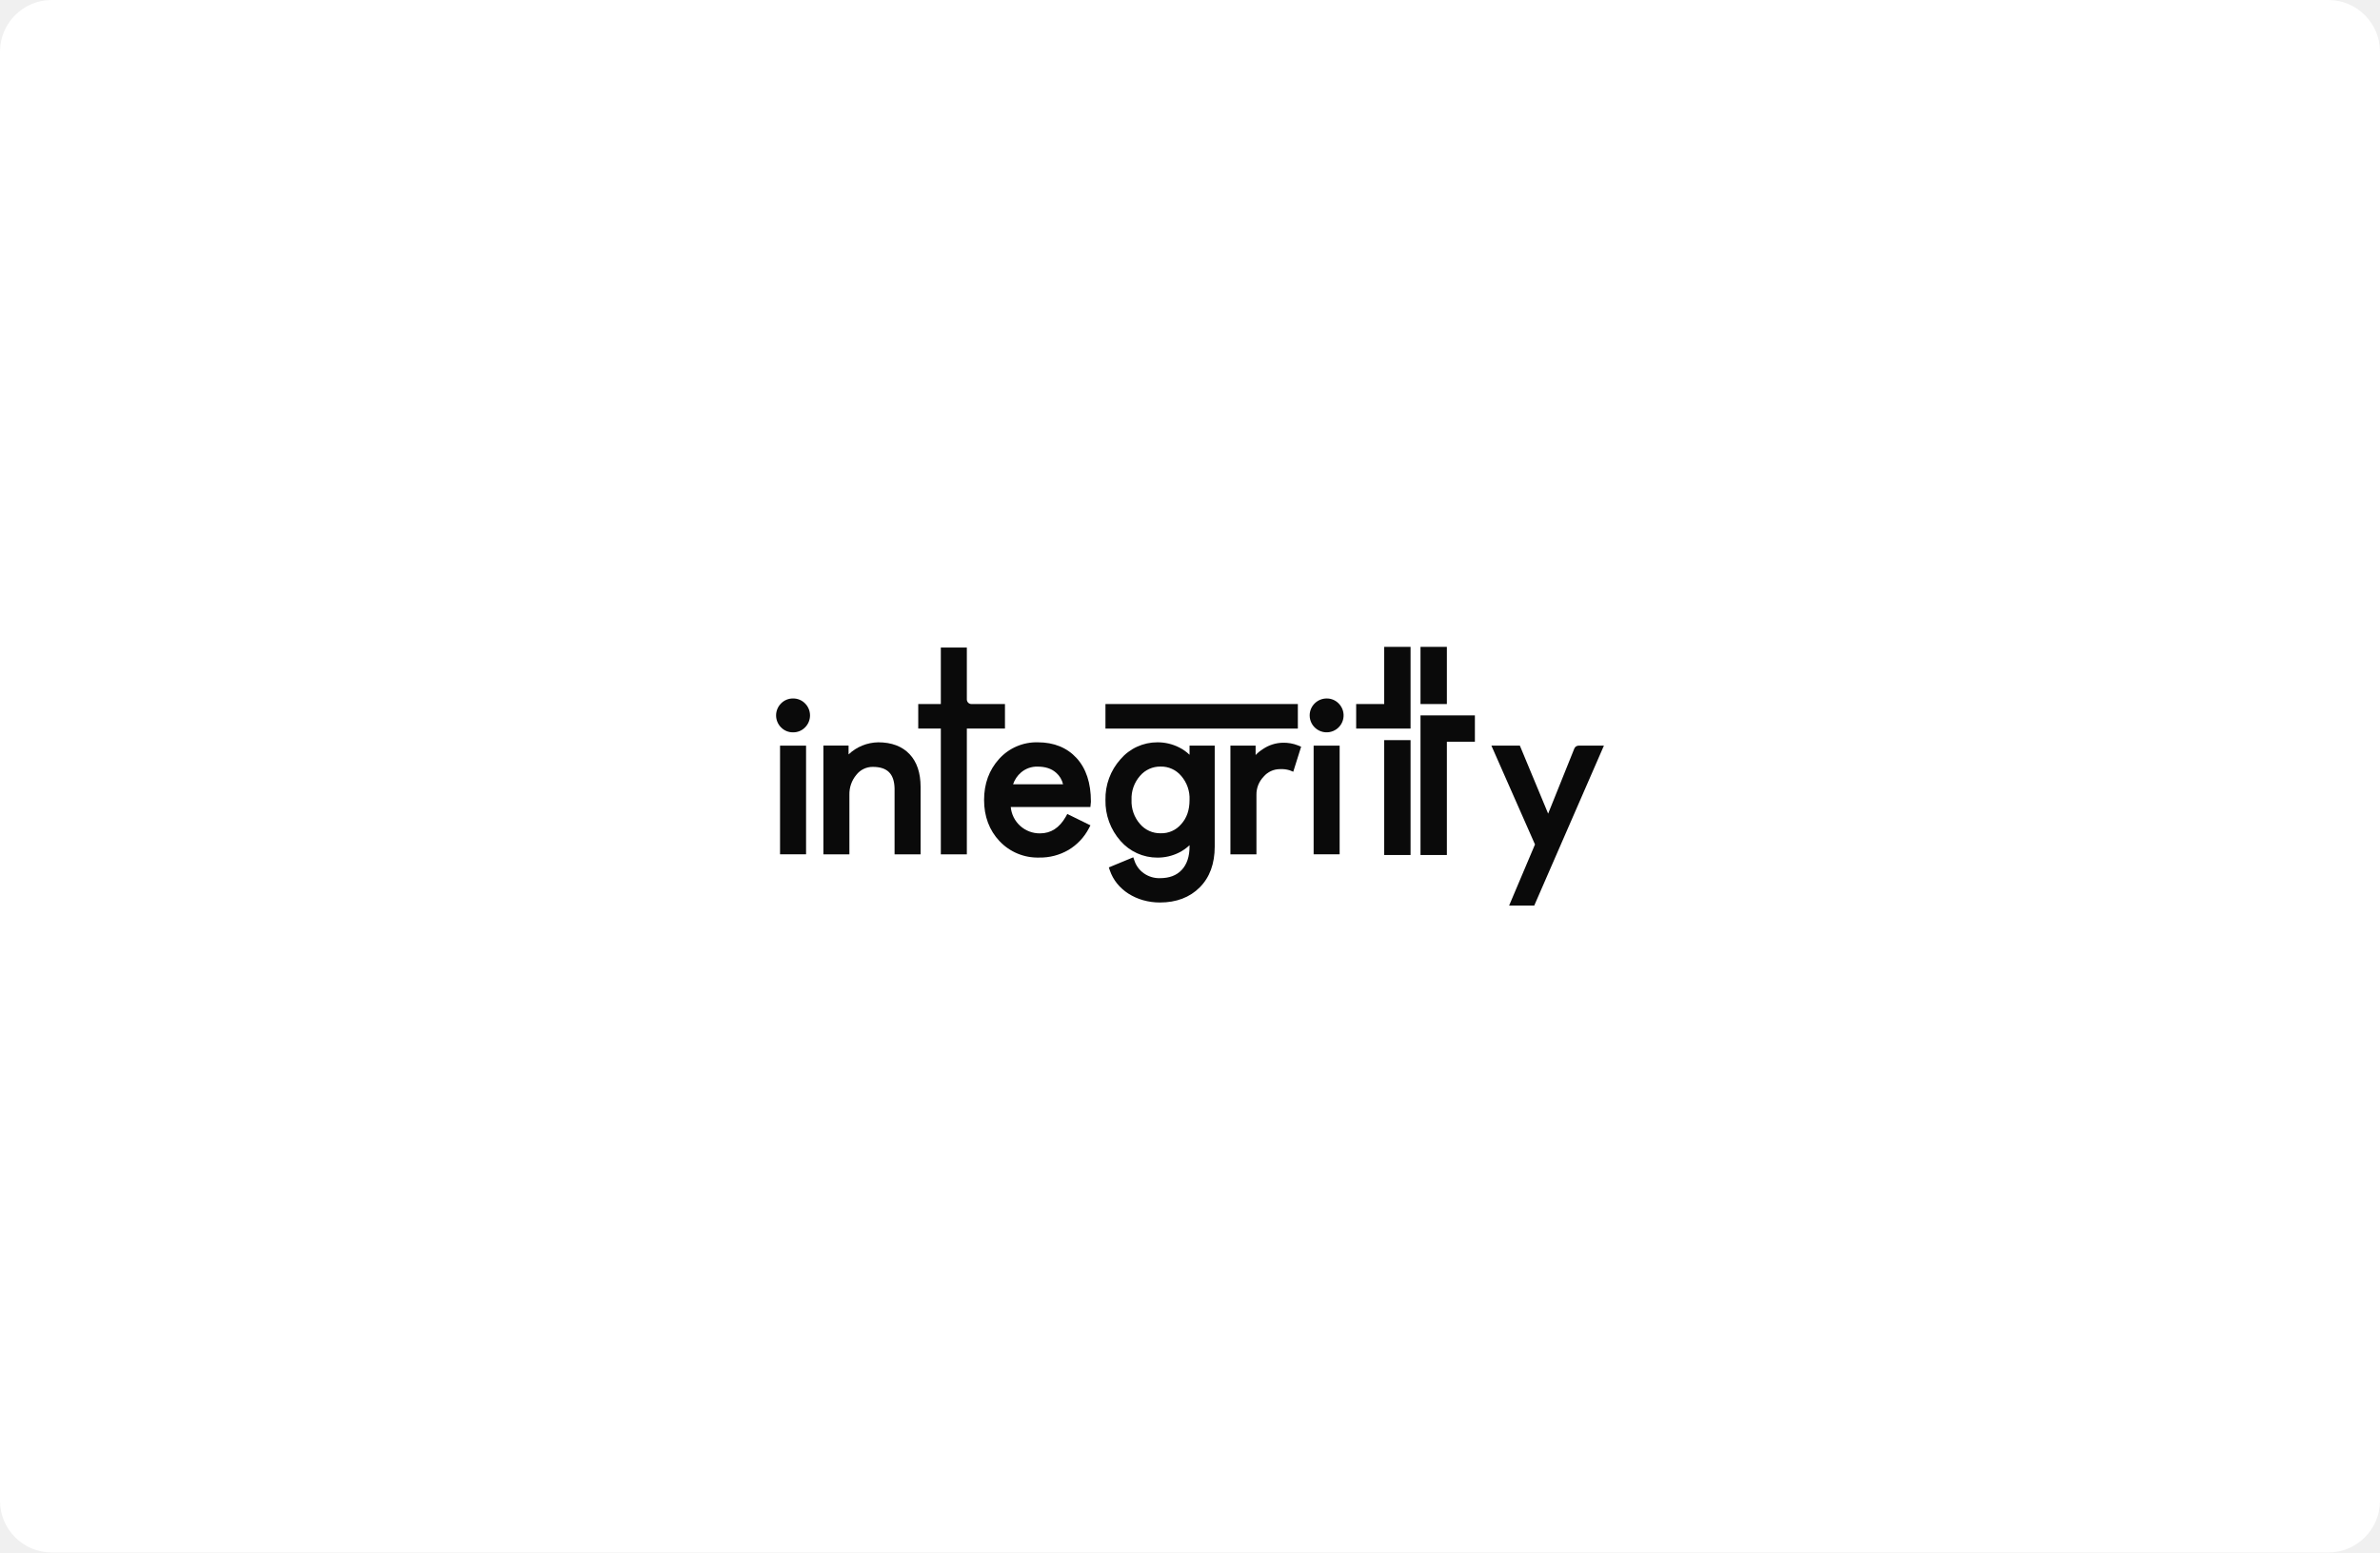
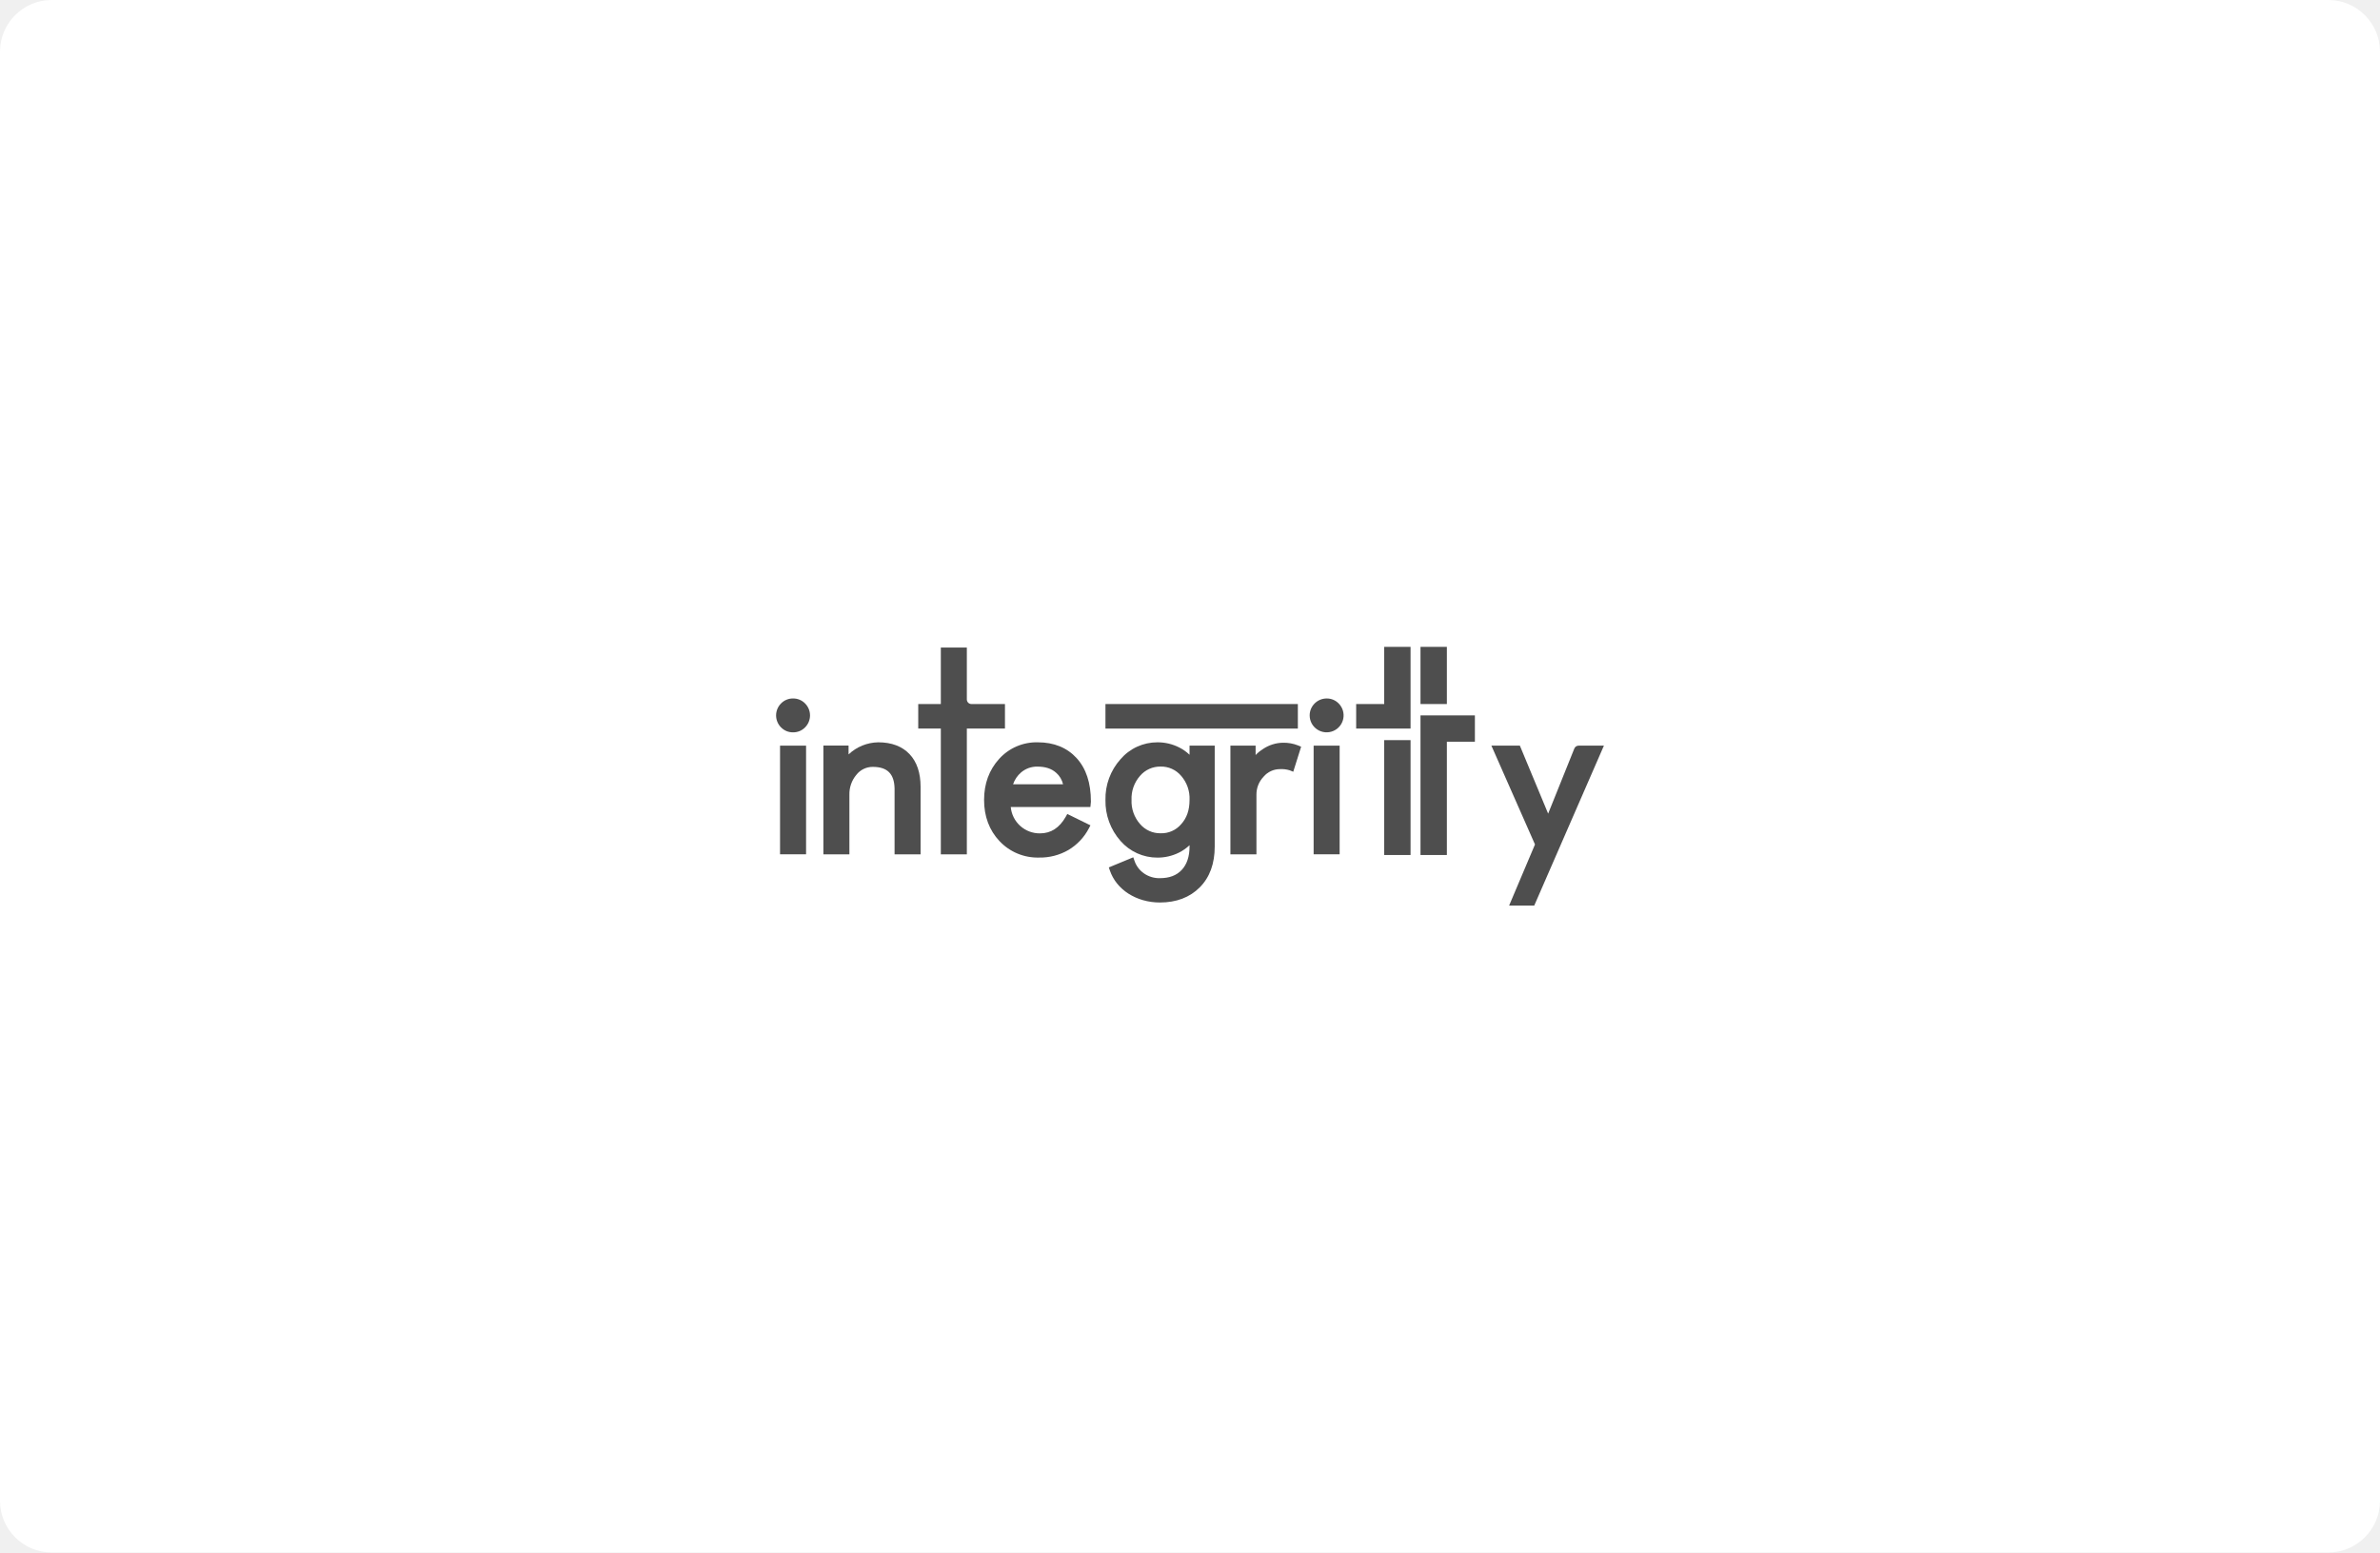
<svg xmlns="http://www.w3.org/2000/svg" preserveAspectRatio="none" overflow="visible" style="display: block;" width="368" height="240" viewBox="0 0 368 240" fill="none">
  <g id="Frame 390">
    <rect id="Rectangle 34625166" width="368" height="240" rx="8" fill="white" />
    <g id="Integritty">
-       <path d="M200.677 108.839H170.928V112.634H200.677V108.839Z" fill="#0A0A0A" />
-       <path d="M218.104 114.419H214.027V132.178H218.104V114.419Z" fill="#0A0A0A" />
-       <path d="M214.027 108.839H209.693V112.63H218.104V100H214.027V108.839Z" fill="#0A0A0A" />
-       <path d="M223.718 100H219.64V108.839H223.718V100Z" fill="#0A0A0A" />
-       <path d="M219.64 110.596V132.178H223.718V114.664H228.051V110.596H219.64Z" fill="#0A0A0A" />
-       <path d="M205.127 107.979C204.431 107.98 203.765 108.256 203.273 108.746C202.781 109.237 202.504 109.902 202.503 110.596C202.504 111.027 202.61 111.45 202.813 111.83C203.017 112.209 203.311 112.533 203.669 112.772C204.028 113.011 204.44 113.158 204.869 113.2C205.298 113.242 205.731 113.179 206.13 113.014C206.528 112.85 206.88 112.59 207.154 112.257C207.428 111.925 207.615 111.53 207.7 111.108C207.784 110.686 207.763 110.25 207.638 109.838C207.514 109.426 207.289 109.051 206.984 108.747C206.743 108.5 206.454 108.304 206.135 108.172C205.815 108.04 205.473 107.974 205.127 107.979Z" fill="#0A0A0A" />
-       <path d="M122.623 107.979C122.278 107.974 121.935 108.04 121.616 108.172C121.296 108.304 121.007 108.5 120.766 108.747C120.275 109.239 120 109.904 120 110.598C120 111.292 120.275 111.958 120.766 112.449C121.007 112.696 121.297 112.891 121.616 113.023C121.935 113.154 122.278 113.219 122.623 113.214C122.969 113.219 123.312 113.154 123.631 113.023C123.95 112.891 124.24 112.696 124.481 112.449C124.971 111.958 125.247 111.292 125.247 110.598C125.247 109.904 124.971 109.239 124.481 108.747C124.24 108.5 123.951 108.304 123.631 108.172C123.312 108.04 122.969 107.974 122.623 107.979Z" fill="#0A0A0A" />
-       <path d="M124.635 115.272H120.612V132.069H124.635V115.272Z" fill="#0A0A0A" />
-       <path d="M135.793 114.756C134.083 114.784 132.445 115.451 131.206 116.627V115.261H127.313V132.079H131.336V122.865C131.307 121.746 131.686 120.655 132.403 119.794C132.703 119.403 133.09 119.088 133.534 118.873C133.977 118.658 134.465 118.549 134.958 118.555C137.195 118.555 138.262 119.616 138.32 121.879V132.079H142.343V121.647C142.343 119.483 141.772 117.777 140.633 116.579C139.494 115.381 137.869 114.756 135.793 114.756Z" fill="#0A0A0A" />
-       <path d="M160.479 114.756C159.353 114.726 158.234 114.94 157.2 115.383C156.165 115.826 155.239 116.488 154.486 117.323C152.943 119.029 152.16 121.145 152.16 123.67C152.16 126.196 152.964 128.359 154.547 130.032C155.329 130.862 156.278 131.519 157.332 131.957C158.386 132.395 159.522 132.605 160.663 132.574C162.258 132.605 163.831 132.198 165.209 131.397C166.544 130.601 167.632 129.451 168.353 128.076L168.609 127.592L165.028 125.834L164.782 126.278C163.8 127.984 162.5 128.834 160.8 128.834C159.672 128.844 158.58 128.431 157.744 127.675C156.907 126.919 156.386 125.877 156.285 124.756H168.599L168.678 123.957V123.889C168.678 121.046 167.932 118.794 166.461 117.19C164.99 115.586 162.962 114.756 160.479 114.756ZM157.879 119.415C158.584 118.813 159.486 118.492 160.414 118.514C161.642 118.514 162.586 118.824 163.294 119.456C163.835 119.922 164.213 120.548 164.371 121.244H156.644C156.883 120.534 157.31 119.903 157.879 119.415Z" fill="#0A0A0A" />
-       <path d="M243.434 115.698L239.377 125.783L235.005 115.272H230.603L237.342 130.547C235.973 133.813 233.34 140 233.34 140H237.225L248 115.272H244.09C243.951 115.271 243.815 115.311 243.698 115.387C243.581 115.463 243.489 115.571 243.434 115.698Z" fill="#0A0A0A" />
-       <path d="M155.389 108.839H150.203C150.016 108.839 149.835 108.764 149.703 108.632C149.57 108.499 149.495 108.32 149.495 108.132V100.109H145.473V108.839H141.98V112.627H145.473V132.079H149.495V112.627H155.389V108.839Z" fill="#0A0A0A" />
-       <path d="M183.93 116.681C183.449 116.22 182.902 115.835 182.305 115.538C181.267 115.016 180.119 114.748 178.956 114.756C177.872 114.754 176.8 114.986 175.815 115.438C174.829 115.89 173.955 116.551 173.251 117.374C171.705 119.103 170.875 121.354 170.928 123.67C170.88 125.997 171.711 128.256 173.254 130.001C173.963 130.814 174.84 131.465 175.824 131.911C176.808 132.356 177.876 132.584 178.956 132.581C180.117 132.589 181.264 132.322 182.302 131.803C182.899 131.505 183.448 131.12 183.93 130.66V130.864C183.93 132.407 183.523 133.625 182.722 134.482C181.922 135.338 180.814 135.758 179.343 135.758C178.465 135.781 177.603 135.523 176.884 135.021C176.195 134.544 175.679 133.858 175.413 133.065L175.228 132.533L171.448 134.096L171.609 134.567C171.862 135.301 172.241 135.985 172.728 136.591C173.225 137.2 173.816 137.727 174.479 138.15C175.176 138.592 175.932 138.931 176.726 139.157C177.58 139.401 178.465 139.523 179.353 139.519C181.891 139.519 183.967 138.73 185.51 137.178C187.053 135.625 187.822 133.523 187.822 130.864V115.272H183.93V116.681ZM183.93 123.67C183.93 125.237 183.502 126.465 182.623 127.424C182.234 127.879 181.746 128.241 181.197 128.482C180.648 128.723 180.052 128.837 179.452 128.817C178.848 128.828 178.249 128.705 177.698 128.456C177.147 128.208 176.659 127.84 176.268 127.38C175.371 126.354 174.903 125.024 174.961 123.664C174.901 122.3 175.372 120.966 176.275 119.94C176.665 119.481 177.152 119.115 177.702 118.867C178.251 118.619 178.849 118.496 179.452 118.507C180.056 118.492 180.655 118.613 181.205 118.862C181.755 119.11 182.242 119.478 182.63 119.94C183.529 120.97 183.994 122.306 183.93 123.67Z" fill="#0A0A0A" />
-       <path d="M198.33 114.821C197.247 114.847 196.194 115.182 195.296 115.787C194.874 116.049 194.486 116.363 194.144 116.722V115.272H190.248V132.079H194.274V122.865C194.26 121.828 194.654 120.827 195.372 120.077C195.681 119.71 196.066 119.414 196.502 119.212C196.937 119.009 197.412 118.903 197.892 118.903C198.411 118.871 198.932 118.933 199.428 119.087L199.965 119.306L201.183 115.439L200.742 115.251C199.976 114.945 199.155 114.799 198.33 114.821Z" fill="#0A0A0A" />
-       <path d="M207.138 115.272H203.116V132.069H207.138V115.272Z" fill="#0A0A0A" />
+       <path d="M200.677 108.839H170.928V112.634H200.677V108.839Z" fill="#4E4E4E" />
+       <path d="M218.104 114.419H214.027V132.178H218.104V114.419Z" fill="#4E4E4E" />
+       <path d="M214.027 108.839H209.693V112.63H218.104V100H214.027V108.839Z" fill="#4E4E4E" />
+       <path d="M223.718 100H219.64V108.839H223.718V100Z" fill="#4E4E4E" />
+       <path d="M219.64 110.596V132.178H223.718V114.664H228.051V110.596H219.64Z" fill="#4E4E4E" />
+       <path d="M205.127 107.979C204.431 107.98 203.765 108.256 203.273 108.746C202.781 109.237 202.504 109.902 202.503 110.596C202.504 111.027 202.61 111.45 202.813 111.83C203.017 112.209 203.311 112.533 203.669 112.772C204.028 113.011 204.44 113.158 204.869 113.2C205.298 113.242 205.731 113.179 206.13 113.014C206.528 112.85 206.88 112.59 207.154 112.257C207.428 111.925 207.615 111.53 207.7 111.108C207.784 110.686 207.763 110.25 207.638 109.838C207.514 109.426 207.289 109.051 206.984 108.747C206.743 108.5 206.454 108.304 206.135 108.172C205.815 108.04 205.473 107.974 205.127 107.979Z" fill="#4E4E4E" />
+       <path d="M122.623 107.979C122.278 107.974 121.935 108.04 121.616 108.172C121.296 108.304 121.007 108.5 120.766 108.747C120.275 109.239 120 109.904 120 110.598C120 111.292 120.275 111.958 120.766 112.449C121.007 112.696 121.297 112.891 121.616 113.023C121.935 113.154 122.278 113.219 122.623 113.214C122.969 113.219 123.312 113.154 123.631 113.023C123.95 112.891 124.24 112.696 124.481 112.449C124.971 111.958 125.247 111.292 125.247 110.598C125.247 109.904 124.971 109.239 124.481 108.747C124.24 108.5 123.951 108.304 123.631 108.172C123.312 108.04 122.969 107.974 122.623 107.979Z" fill="#4E4E4E" />
+       <path d="M124.635 115.272H120.612V132.069H124.635V115.272Z" fill="#4E4E4E" />
+       <path d="M135.793 114.756C134.083 114.784 132.445 115.451 131.206 116.627V115.261H127.313V132.079H131.336V122.865C131.307 121.746 131.686 120.655 132.403 119.794C132.703 119.403 133.09 119.088 133.534 118.873C133.977 118.658 134.465 118.549 134.958 118.555C137.195 118.555 138.262 119.616 138.32 121.879V132.079H142.343V121.647C142.343 119.483 141.772 117.777 140.633 116.579C139.494 115.381 137.869 114.756 135.793 114.756Z" fill="#4E4E4E" />
+       <path d="M160.479 114.756C159.353 114.726 158.234 114.94 157.2 115.383C156.165 115.826 155.239 116.488 154.486 117.323C152.943 119.029 152.16 121.145 152.16 123.67C152.16 126.196 152.964 128.359 154.547 130.032C155.329 130.862 156.278 131.519 157.332 131.957C158.386 132.395 159.522 132.605 160.663 132.574C162.258 132.605 163.831 132.198 165.209 131.397C166.544 130.601 167.632 129.451 168.353 128.076L168.609 127.592L165.028 125.834L164.782 126.278C163.8 127.984 162.5 128.834 160.8 128.834C159.672 128.844 158.58 128.431 157.744 127.675C156.907 126.919 156.386 125.877 156.285 124.756H168.599L168.678 123.957V123.889C168.678 121.046 167.932 118.794 166.461 117.19C164.99 115.586 162.962 114.756 160.479 114.756ZM157.879 119.415C158.584 118.813 159.486 118.492 160.414 118.514C161.642 118.514 162.586 118.824 163.294 119.456C163.835 119.922 164.213 120.548 164.371 121.244H156.644C156.883 120.534 157.31 119.903 157.879 119.415Z" fill="#4E4E4E" />
+       <path d="M243.434 115.698L239.377 125.783L235.005 115.272H230.603L237.342 130.547C235.973 133.813 233.34 140 233.34 140H237.225L248 115.272H244.09C243.951 115.271 243.815 115.311 243.698 115.387C243.581 115.463 243.489 115.571 243.434 115.698Z" fill="#4E4E4E" />
+       <path d="M155.389 108.839H150.203C150.016 108.839 149.835 108.764 149.703 108.632C149.57 108.499 149.495 108.32 149.495 108.132V100.109H145.473V108.839H141.98V112.627H145.473V132.079H149.495V112.627H155.389V108.839Z" fill="#4E4E4E" />
+       <path d="M183.93 116.681C183.449 116.22 182.902 115.835 182.305 115.538C181.267 115.016 180.119 114.748 178.956 114.756C177.872 114.754 176.8 114.986 175.815 115.438C174.829 115.89 173.955 116.551 173.251 117.374C171.705 119.103 170.875 121.354 170.928 123.67C170.88 125.997 171.711 128.256 173.254 130.001C173.963 130.814 174.84 131.465 175.824 131.911C176.808 132.356 177.876 132.584 178.956 132.581C180.117 132.589 181.264 132.322 182.302 131.803C182.899 131.505 183.448 131.12 183.93 130.66V130.864C183.93 132.407 183.523 133.625 182.722 134.482C181.922 135.338 180.814 135.758 179.343 135.758C178.465 135.781 177.603 135.523 176.884 135.021C176.195 134.544 175.679 133.858 175.413 133.065L175.228 132.533L171.448 134.096L171.609 134.567C171.862 135.301 172.241 135.985 172.728 136.591C173.225 137.2 173.816 137.727 174.479 138.15C175.176 138.592 175.932 138.931 176.726 139.157C177.58 139.401 178.465 139.523 179.353 139.519C181.891 139.519 183.967 138.73 185.51 137.178C187.053 135.625 187.822 133.523 187.822 130.864V115.272H183.93V116.681ZM183.93 123.67C183.93 125.237 183.502 126.465 182.623 127.424C182.234 127.879 181.746 128.241 181.197 128.482C180.648 128.723 180.052 128.837 179.452 128.817C178.848 128.828 178.249 128.705 177.698 128.456C177.147 128.208 176.659 127.84 176.268 127.38C175.371 126.354 174.903 125.024 174.961 123.664C174.901 122.3 175.372 120.966 176.275 119.94C176.665 119.481 177.152 119.115 177.702 118.867C178.251 118.619 178.849 118.496 179.452 118.507C180.056 118.492 180.655 118.613 181.205 118.862C181.755 119.11 182.242 119.478 182.63 119.94C183.529 120.97 183.994 122.306 183.93 123.67Z" fill="#4E4E4E" />
+       <path d="M198.33 114.821C197.247 114.847 196.194 115.182 195.296 115.787C194.874 116.049 194.486 116.363 194.144 116.722V115.272H190.248V132.079H194.274V122.865C194.26 121.828 194.654 120.827 195.372 120.077C195.681 119.71 196.066 119.414 196.502 119.212C196.937 119.009 197.412 118.903 197.892 118.903C198.411 118.871 198.932 118.933 199.428 119.087L199.965 119.306L201.183 115.439L200.742 115.251C199.976 114.945 199.155 114.799 198.33 114.821Z" fill="#4E4E4E" />
+       <path d="M207.138 115.272H203.116V132.069H207.138V115.272Z" fill="#4E4E4E" />
    </g>
  </g>
</svg>
